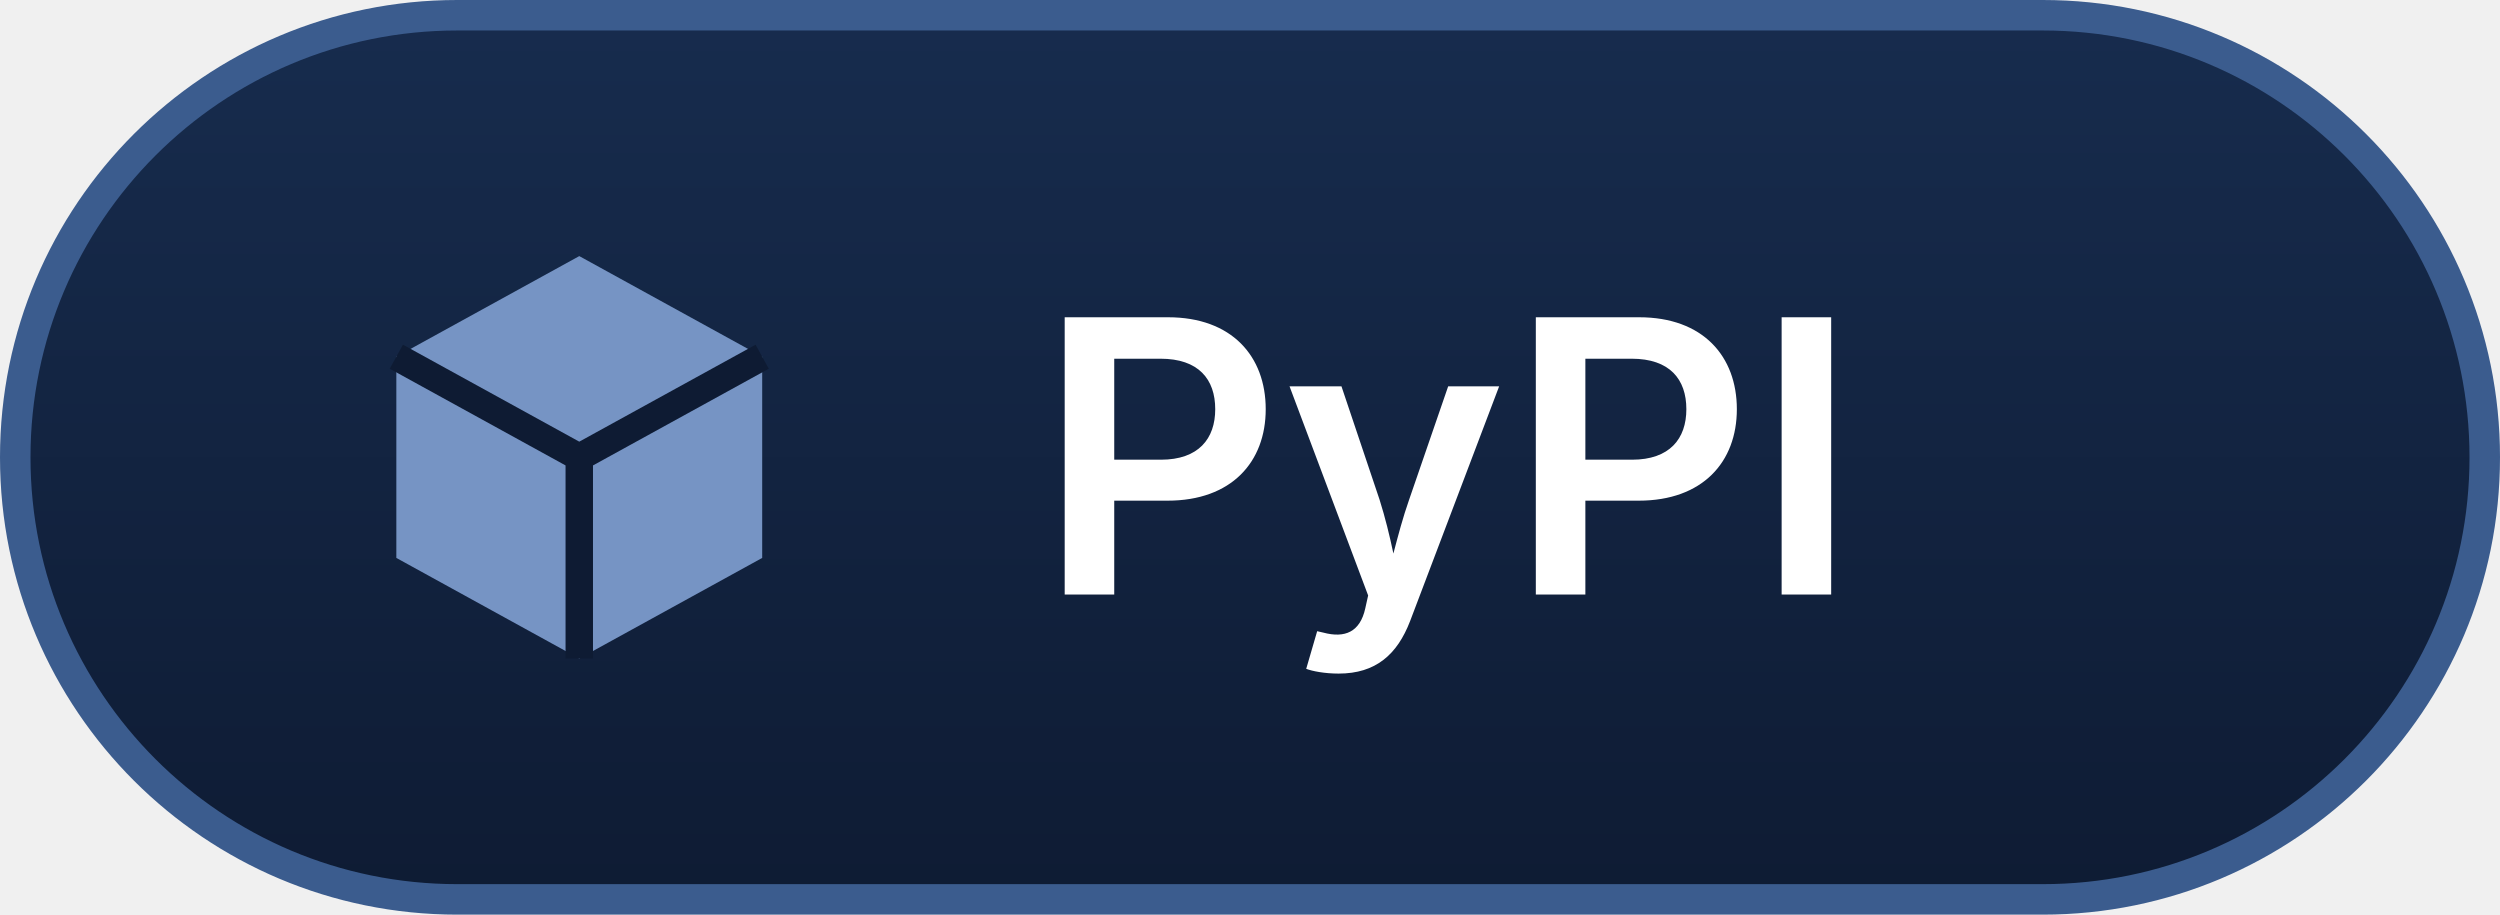
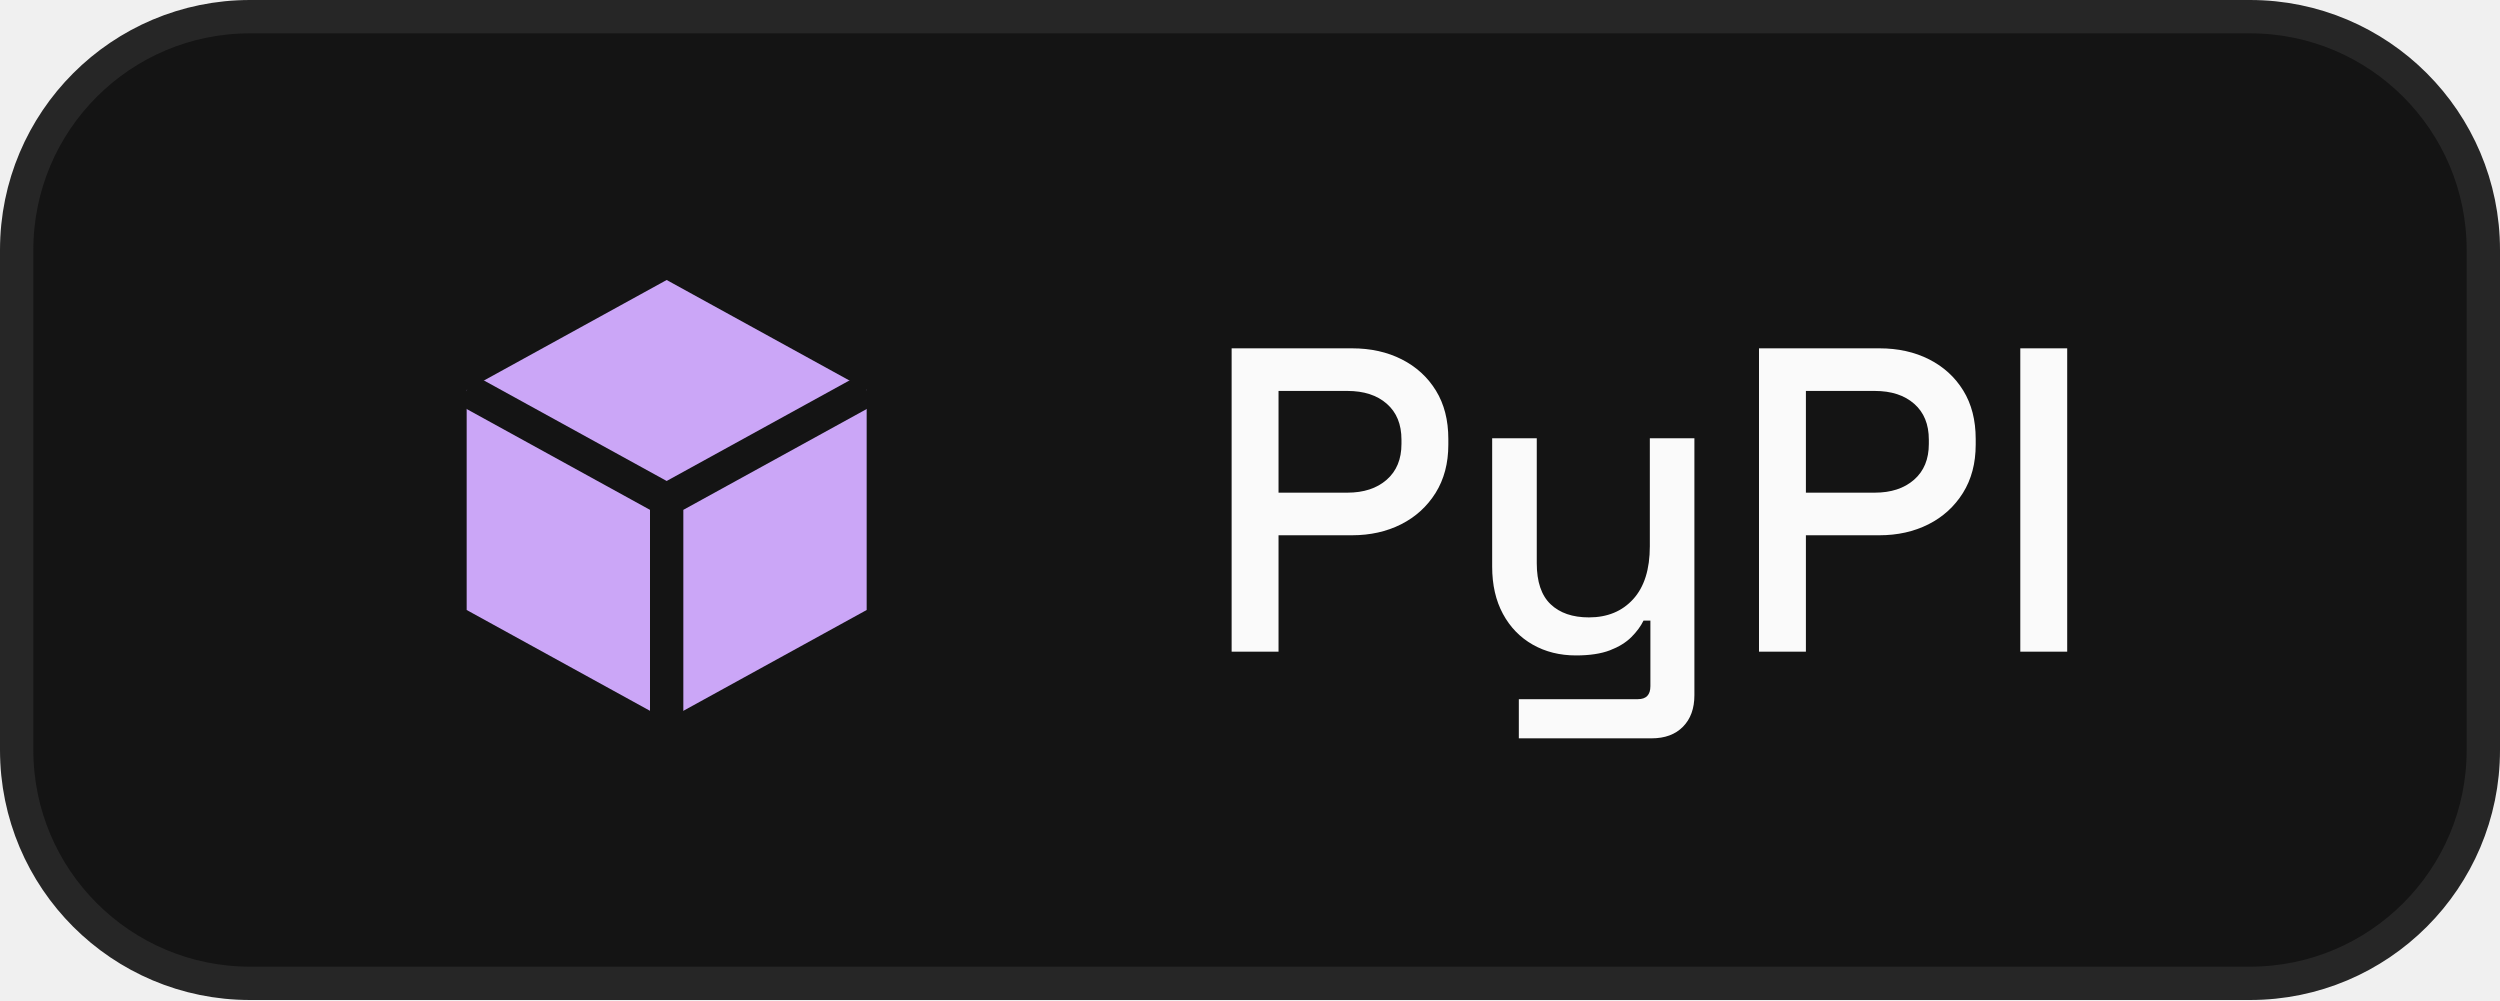
- <svg xmlns="http://www.w3.org/2000/svg" width="82" height="30" viewBox="0 0 82 30" fill="none">
-   <defs>
-     <linearGradient id="bg" x1="0" y1="0" x2="0" y2="30" gradientUnits="userSpaceOnUse">
-       <stop offset="0" stop-color="#172C4E" />
-       <stop offset="1" stop-color="#0E1B33" />
-     </linearGradient>
-   </defs>
-   <rect x="0.5" y="0.5" width="81" height="29" rx="14.5" fill="url(#bg)" stroke="#3B5C8E" />
-   <g transform="translate(11,7)">
-     <path d="M8 1.4L14 4.7V11.3L8 14.6L2 11.3V4.7Z" fill="#7694C4" />
-     <path d="M2 4.7L8 8L14 4.7M8 8V14.6" stroke="#0E1B33" stroke-width="0.9" fill="none" />
+ <svg xmlns="http://www.w3.org/2000/svg" width="75" height="30" viewBox="0 0 75 30">
+   <style>.bg{fill:#141414;stroke:#262626}.t{fill:#fafafa}.a{fill:#cba6f7}.m{fill:#a3a3a3}.k{stroke:#141414}.s{stroke:#cba6f7}@media (prefers-color-scheme:light){.bg{fill:#f3f3f4;stroke:#e3e3e6}.t{fill:#0a0a0a}.a{fill:#6f3fb0}.m{fill:#55555c}.k{stroke:#f3f3f4}.s{stroke:#6f3fb0}}</style>
+   <rect class="bg" x="0.5" y="0.5" width="74" height="29" rx="7" />
+   <g transform="translate(12,7.0)">
+     <path class="a" d="M8 1.4L14 4.7V11.3L8 14.6L2 11.3V4.7Z" />
+     <path class="k" d="M2 4.7L8 8L14 4.7M8 8V14.6" stroke-width="1" fill="none" />
  </g>
-   <text x="34" y="19.5" font-family="Inter, -apple-system, 'Segoe UI', Roboto, sans-serif" font-size="12.5" font-weight="600" fill="#ffffff">PyPI</text>
+   <path class="t" transform="translate(36,19.55)" d="M0.949 0.0V-9.1H4.561Q5.401 -9.1 6.053 -8.769Q6.705 -8.438 7.078 -7.832Q7.45 -7.227 7.45 -6.382V-6.209Q7.45 -5.374 7.067 -4.761Q6.683 -4.149 6.031 -3.82Q5.379 -3.492 4.561 -3.492H2.356V0.0ZM2.356 -4.77H4.419Q5.158 -4.77 5.601 -5.158Q6.044 -5.546 6.044 -6.231V-6.361Q6.044 -7.051 5.605 -7.436Q5.167 -7.822 4.419 -7.822H2.356ZM9.565 2.6V1.425H13.138Q13.512 1.425 13.512 1.035V-0.931H13.305Q13.183 -0.679 12.941 -0.437Q12.7 -0.196 12.298 -0.041Q11.896 0.113 11.279 0.113Q10.552 0.113 9.982 -0.211Q9.412 -0.535 9.089 -1.132Q8.765 -1.73 8.765 -2.55V-6.403H10.103V-2.653Q10.103 -1.82 10.517 -1.424Q10.932 -1.028 11.668 -1.028Q12.499 -1.028 12.997 -1.577Q13.495 -2.125 13.495 -3.163V-6.403H14.832V1.308Q14.832 1.903 14.49 2.251Q14.148 2.6 13.548 2.6ZM16.77 0.0V-9.1H20.382Q21.222 -9.1 21.874 -8.769Q22.526 -8.438 22.899 -7.832Q23.271 -7.227 23.271 -6.382V-6.209Q23.271 -5.374 22.888 -4.761Q22.504 -4.149 21.852 -3.82Q21.2 -3.492 20.382 -3.492H18.177V0.0ZM18.177 -4.77H20.24Q20.979 -4.77 21.422 -5.158Q21.865 -5.546 21.865 -6.231V-6.361Q21.865 -7.051 21.426 -7.436Q20.988 -7.822 20.24 -7.822H18.177ZM24.609 0.0V-9.1H26.016V0.0Z" />
</svg>
